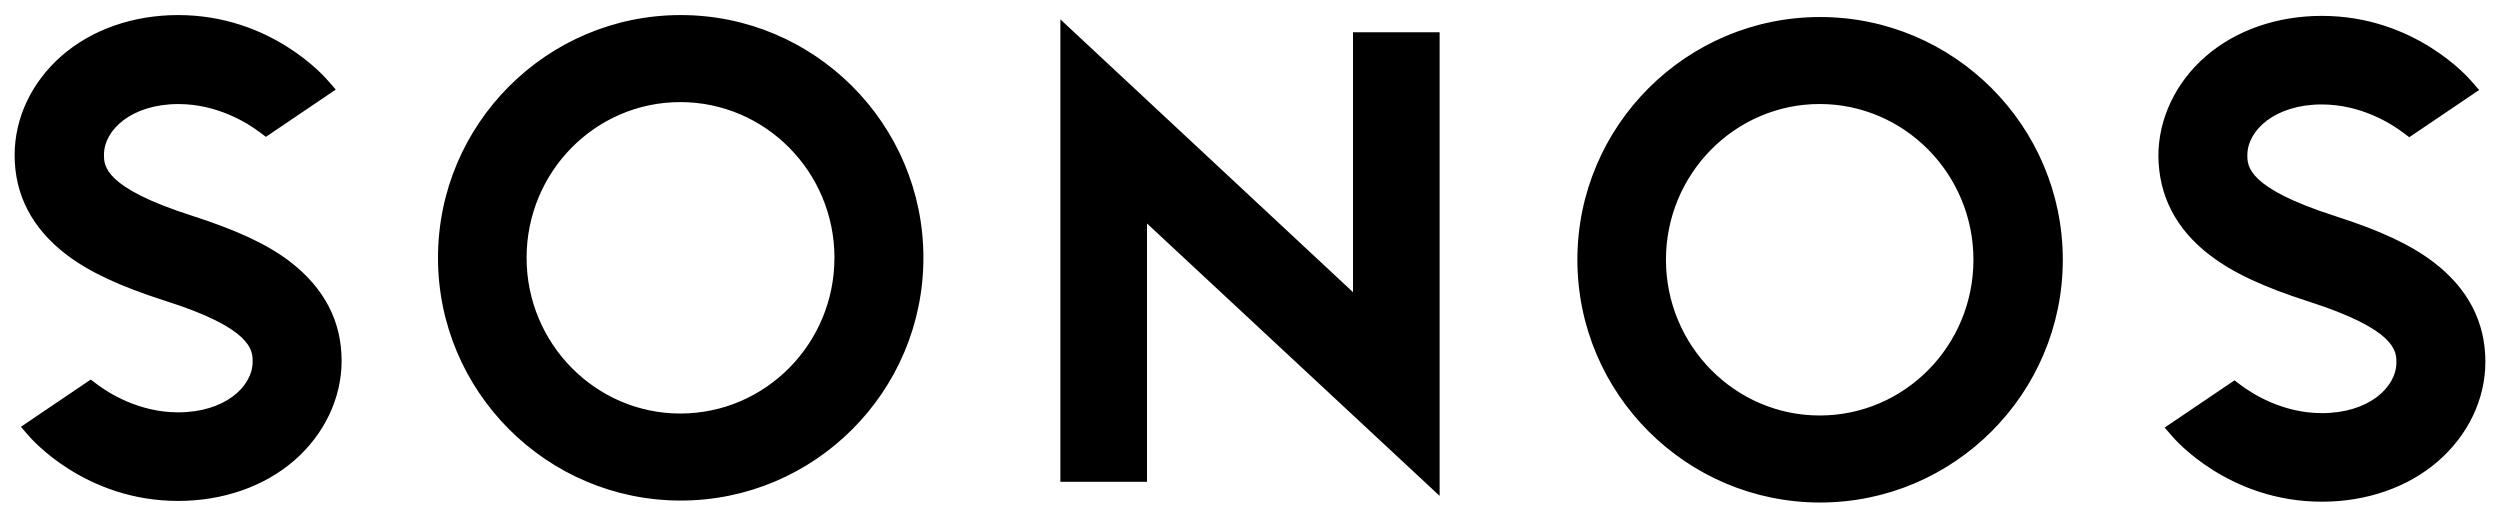
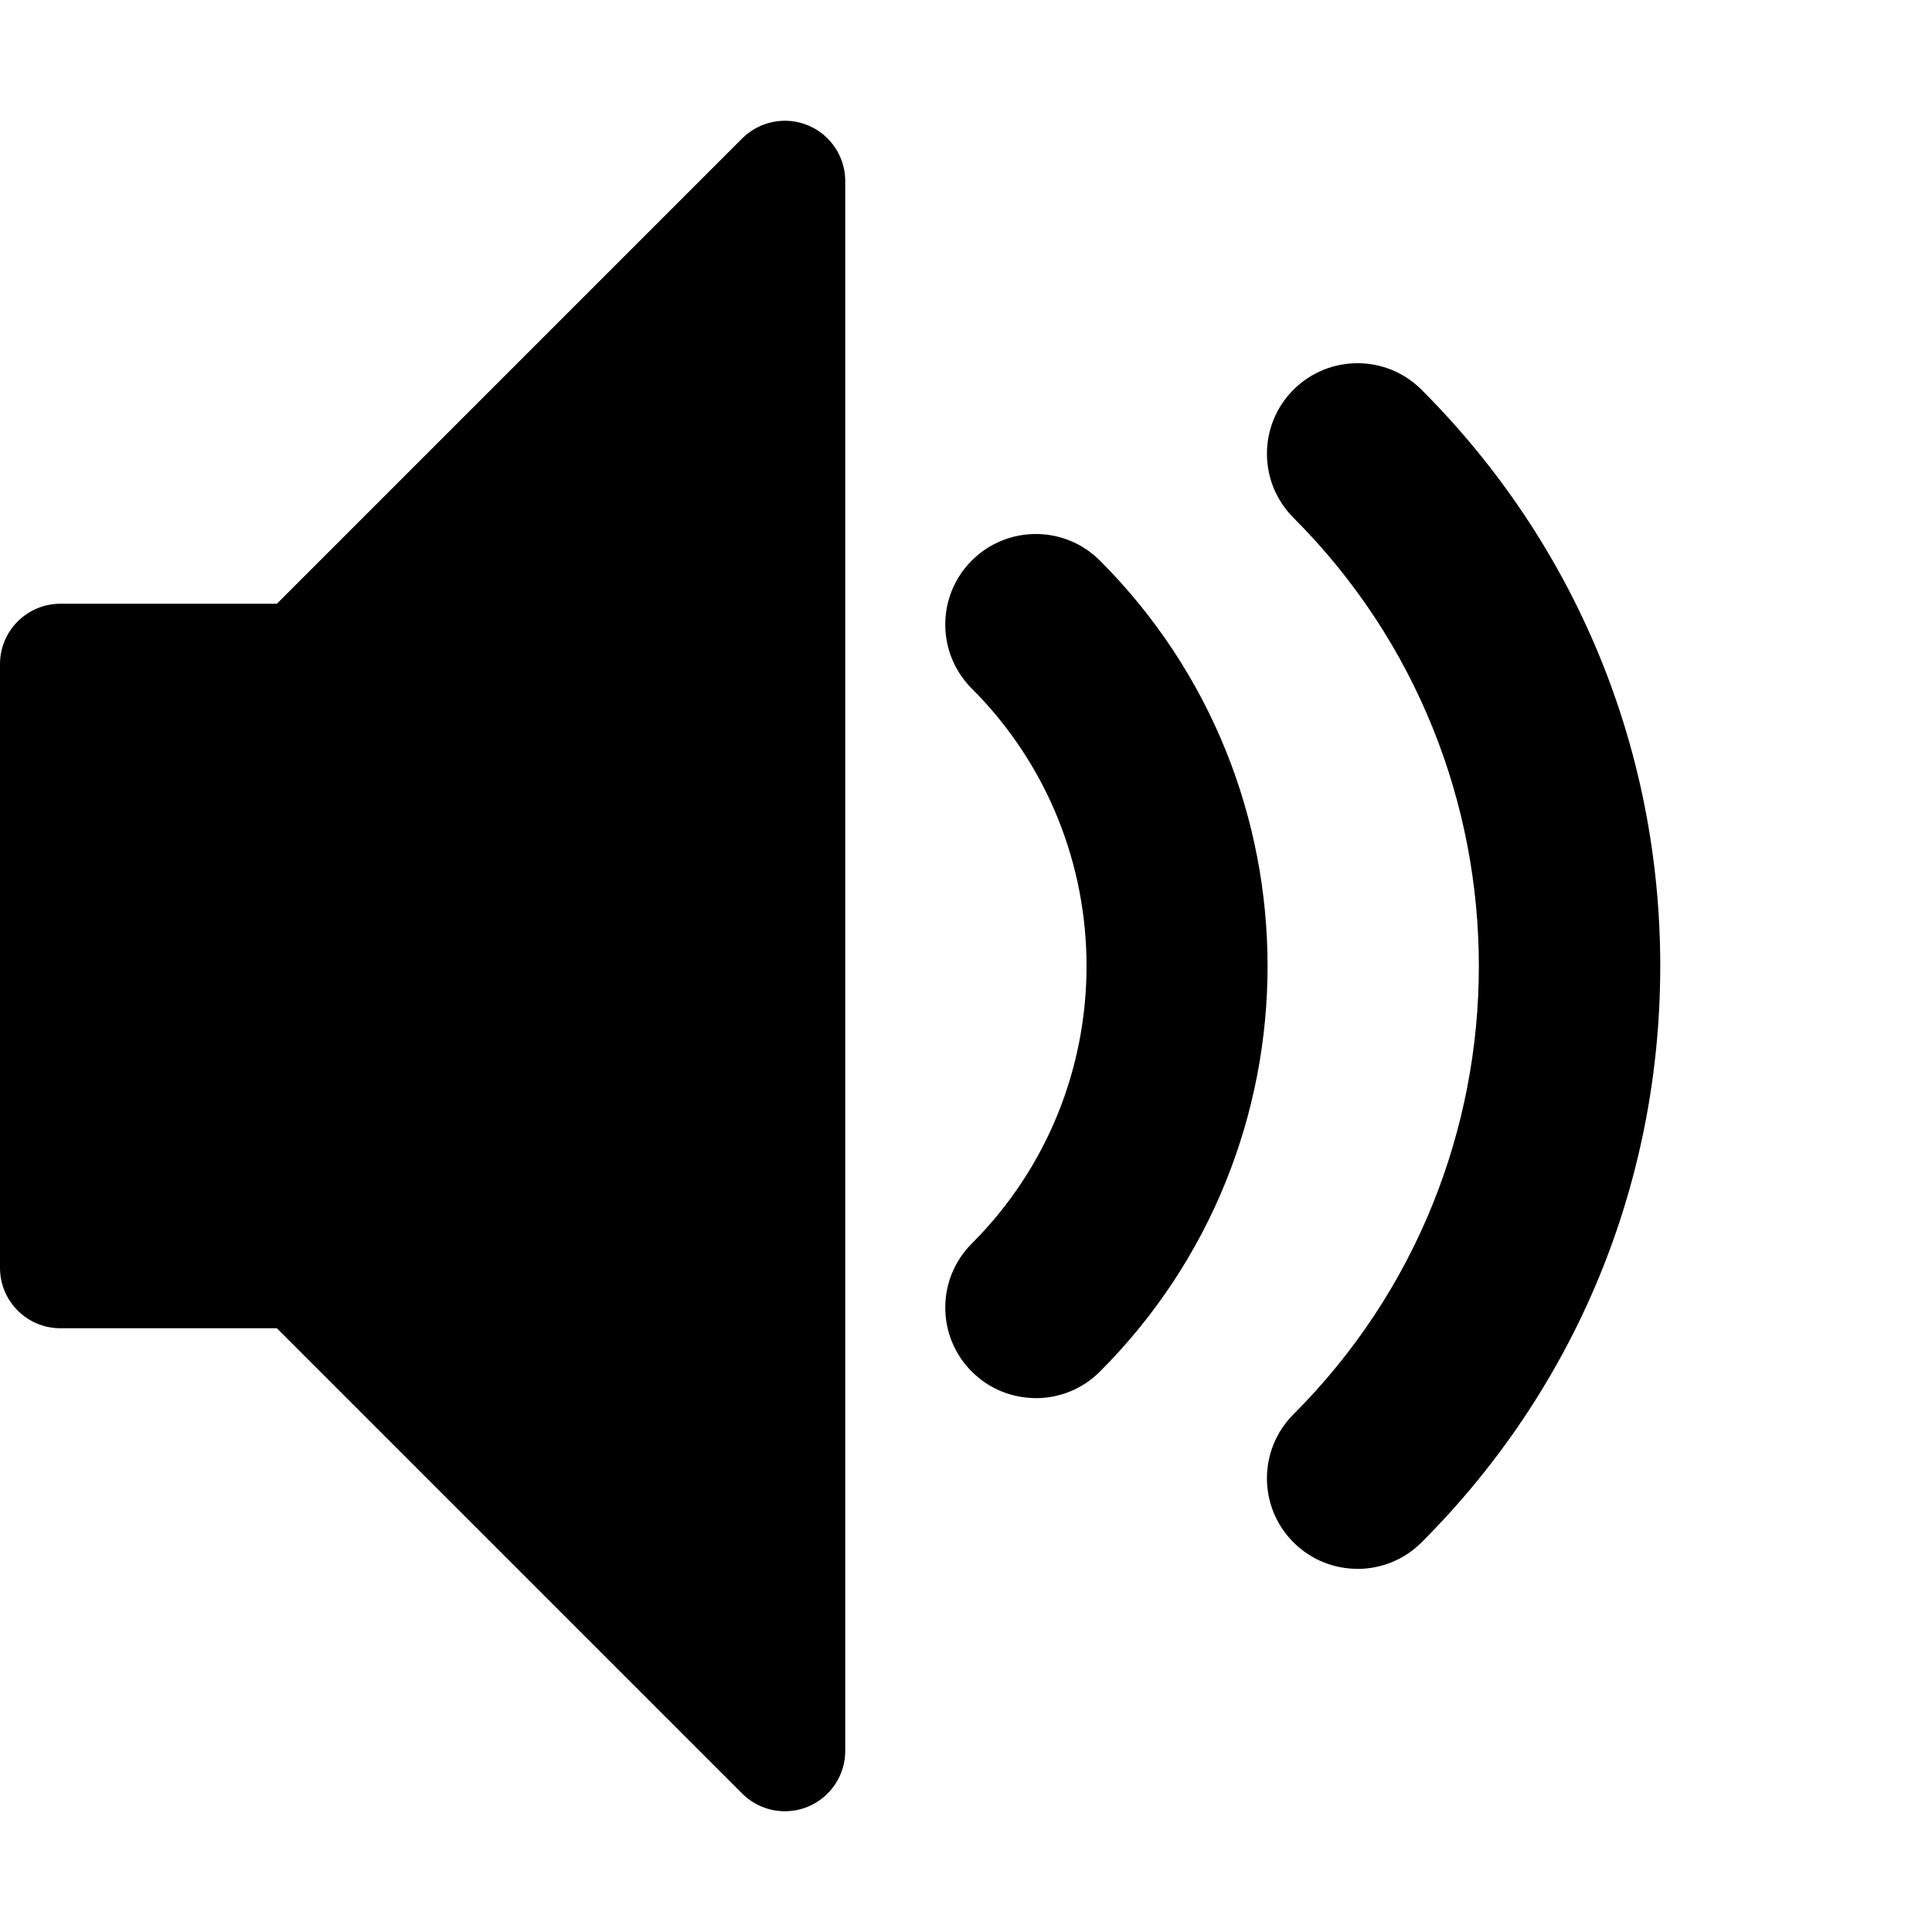
- <svg xmlns="http://www.w3.org/2000/svg" version="1.1" width="1024" height="212" viewBox="-0.74 -0.74 126.48 26.141">
-   <path d="m 67.711,0.869 4.383,0 0,23.456 -14.805,-13.781 0,13.07 -4.383,0 0,-23.397 14.805,13.802 0,-13.15 z m -21.734,11.412 c 0,6.772 -5.508,12.281 -12.278,12.281 -6.772,0 -12.28,-5.509 -12.28,-12.281 C 21.419,5.509 26.927,0 33.698,0 40.469,0 45.977,5.509 45.977,12.281 Z m -4.5,0 c 0,-4.344 -3.495,-7.878 -7.798,-7.878 -4.303,0 -7.778,3.534 -7.778,7.878 0,4.344 3.494,7.878 7.778,7.878 4.303,0 7.797,-3.534 7.797,-7.878 z M 13.938,12.478 C 12.772,11.589 11.233,10.88 8.963,10.148 4.52,8.727 4.52,7.622 4.52,7.069 c 0,-1.264 1.402,-2.567 3.77,-2.567 1.994,0 3.534,0.988 4.106,1.422 L 12.713,6.161 16.247,3.77 15.852,3.317 C 15.734,3.178 13.009,0 8.272,0 6,0 3.909,0.731 2.389,2.053 0.869,3.377 0,5.194 0,7.088 0,9.103 0.889,10.8 2.625,12.123 c 1.166,0.887 2.705,1.598 4.975,2.328 4.442,1.403 4.442,2.528 4.442,3.081 0,1.264 -1.402,2.567 -3.77,2.567 -1.994,0 -3.534,-0.988 -4.106,-1.422 L 3.85,18.441 0.316,20.831 0.711,21.284 c 0.119,0.138 2.844,3.297 7.561,3.297 2.27,0 4.362,-0.73 5.883,-2.053 1.52,-1.323 2.388,-3.159 2.388,-5.034 0,-1.995 -0.867,-3.672 -2.605,-5.016 z m 65.125,-0.098 c 0,-6.772 5.508,-12.281 12.28,-12.281 6.77,0 12.278,5.509 12.278,12.281 0,6.772 -5.508,12.281 -12.278,12.281 -6.772,0 -12.28,-5.509 -12.28,-12.281 z m 4.481,0 c 0,4.344 3.494,7.878 7.778,7.878 4.303,0 7.778,-3.534 7.778,-7.878 0,-4.344 -3.494,-7.88 -7.778,-7.88 -4.284,0 -7.778,3.534 -7.778,7.878 z m 27.539,-0.219 c 1.164,0.891 2.703,1.6 4.975,2.331 4.441,1.422 4.441,2.527 4.441,3.08 0,1.264 -1.402,2.567 -3.77,2.567 -1.994,0 -3.533,-0.988 -4.106,-1.422 l -0.316,-0.236 -3.533,2.389 0.394,0.453 c 0.119,0.139 2.844,3.297 7.562,3.297 2.269,0 4.361,-0.73 5.881,-2.053 C 124.131,21.245 125,19.428 125,17.533 c 0,-2.014 -0.889,-3.712 -2.625,-5.034 -1.166,-0.889 -2.705,-1.6 -4.975,-2.33 -4.442,-1.422 -4.442,-2.528 -4.442,-3.081 0,-1.262 1.402,-2.566 3.77,-2.566 1.994,0 3.534,0.988 4.106,1.422 l 0.316,0.236 3.534,-2.389 -0.395,-0.453 c -0.119,-0.139 -2.844,-3.297 -7.561,-3.297 -2.27,0 -4.362,0.73 -5.883,2.052 -1.52,1.323 -2.388,3.159 -2.388,5.036 0.019,2.014 0.887,3.711 2.625,5.034 z" />
+ <svg xmlns="http://www.w3.org/2000/svg" version="1.1" width="32" height="32" viewBox="0 0 32 32">
+   <path d="M22.485 25.985c-0.384 0-0.768-0.146-1.061-0.439-0.586-0.586-0.586-1.535 0-2.121 4.094-4.094 4.094-10.755 0-14.849-0.586-0.586-0.586-1.536 0-2.121s1.536-0.586 2.121 0c2.55 2.55 3.954 5.94 3.954 9.546s-1.404 6.996-3.954 9.546c-0.293 0.293-0.677 0.439-1.061 0.439v0zM17.157 23.157c-0.384 0-0.768-0.146-1.061-0.439-0.586-0.586-0.586-1.535 0-2.121 2.534-2.534 2.534-6.658 0-9.192-0.586-0.586-0.586-1.536 0-2.121s1.535-0.586 2.121 0c3.704 3.704 3.704 9.731 0 13.435-0.293 0.293-0.677 0.439-1.061 0.439z" />
+   <path d="M13 30c-0.26 0-0.516-0.102-0.707-0.293l-7.707-7.707h-3.586c-0.552 0-1-0.448-1-1v-10c0-0.552 0.448-1 1-1h3.586l7.707-7.707c0.286-0.286 0.716-0.372 1.090-0.217s0.617 0.519 0.617 0.924v26c0 0.404-0.244 0.769-0.617 0.924-0.124 0.051-0.254 0.076-0.383 0.076z" />
</svg>
